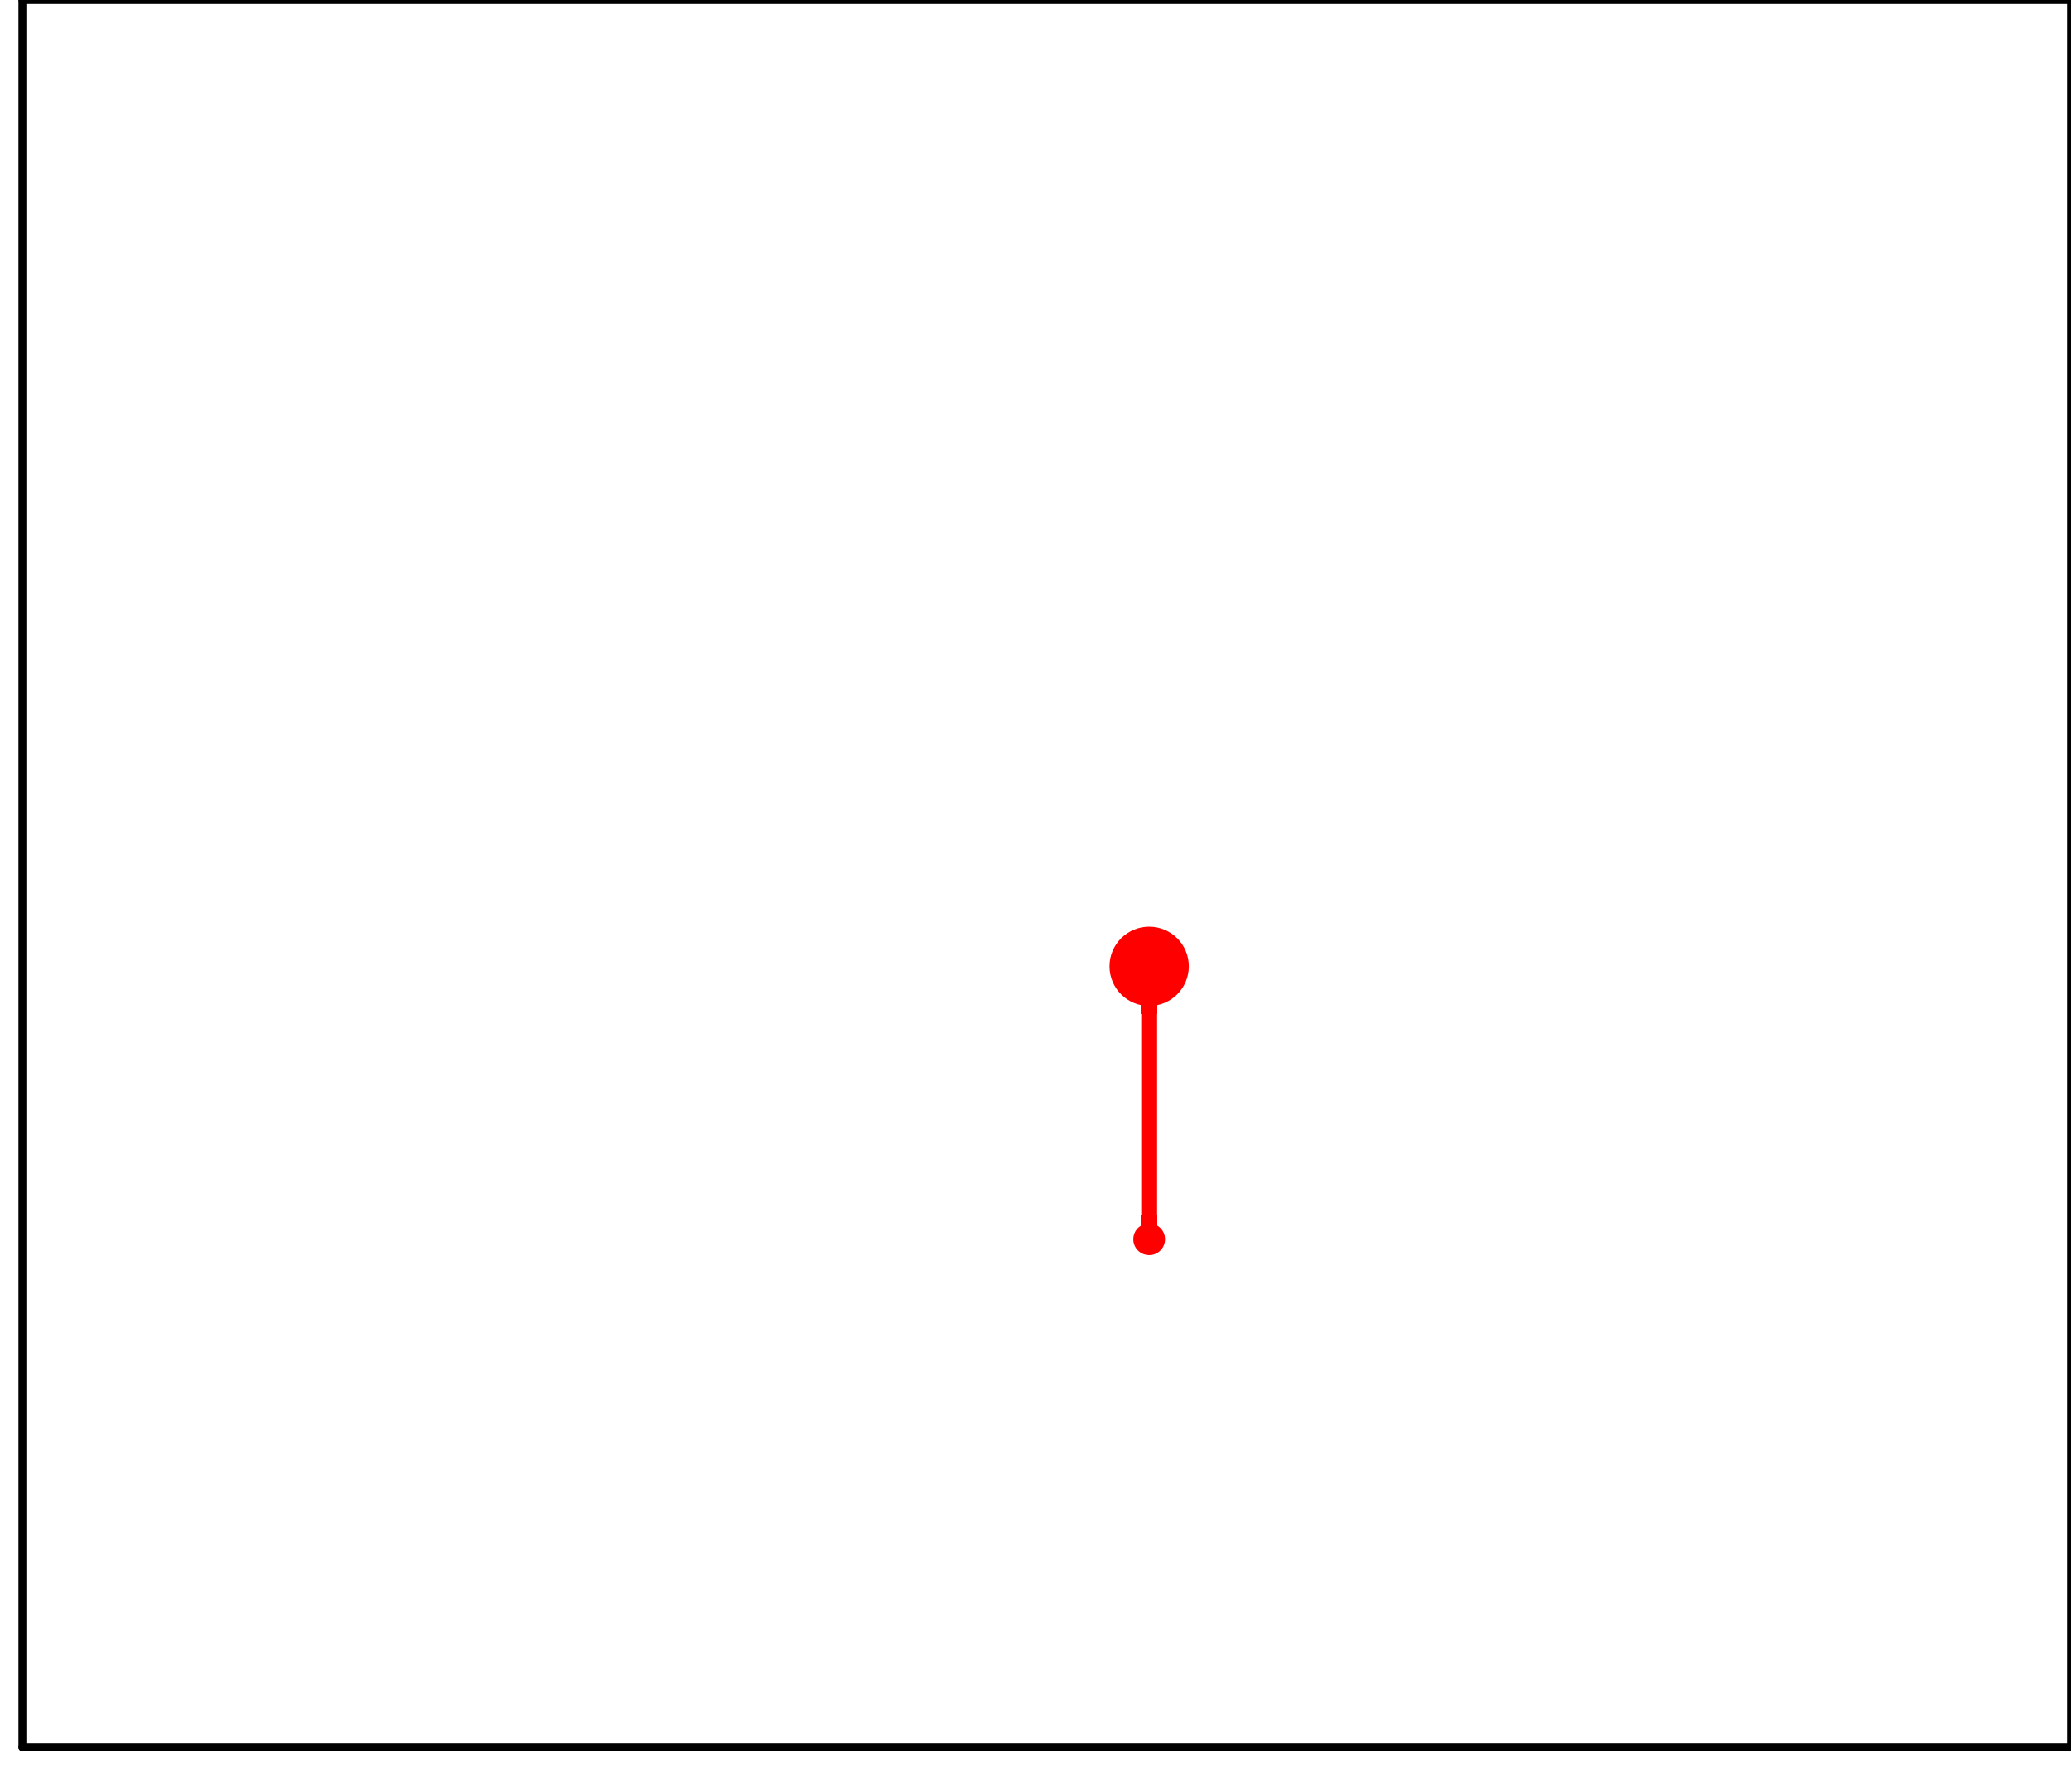
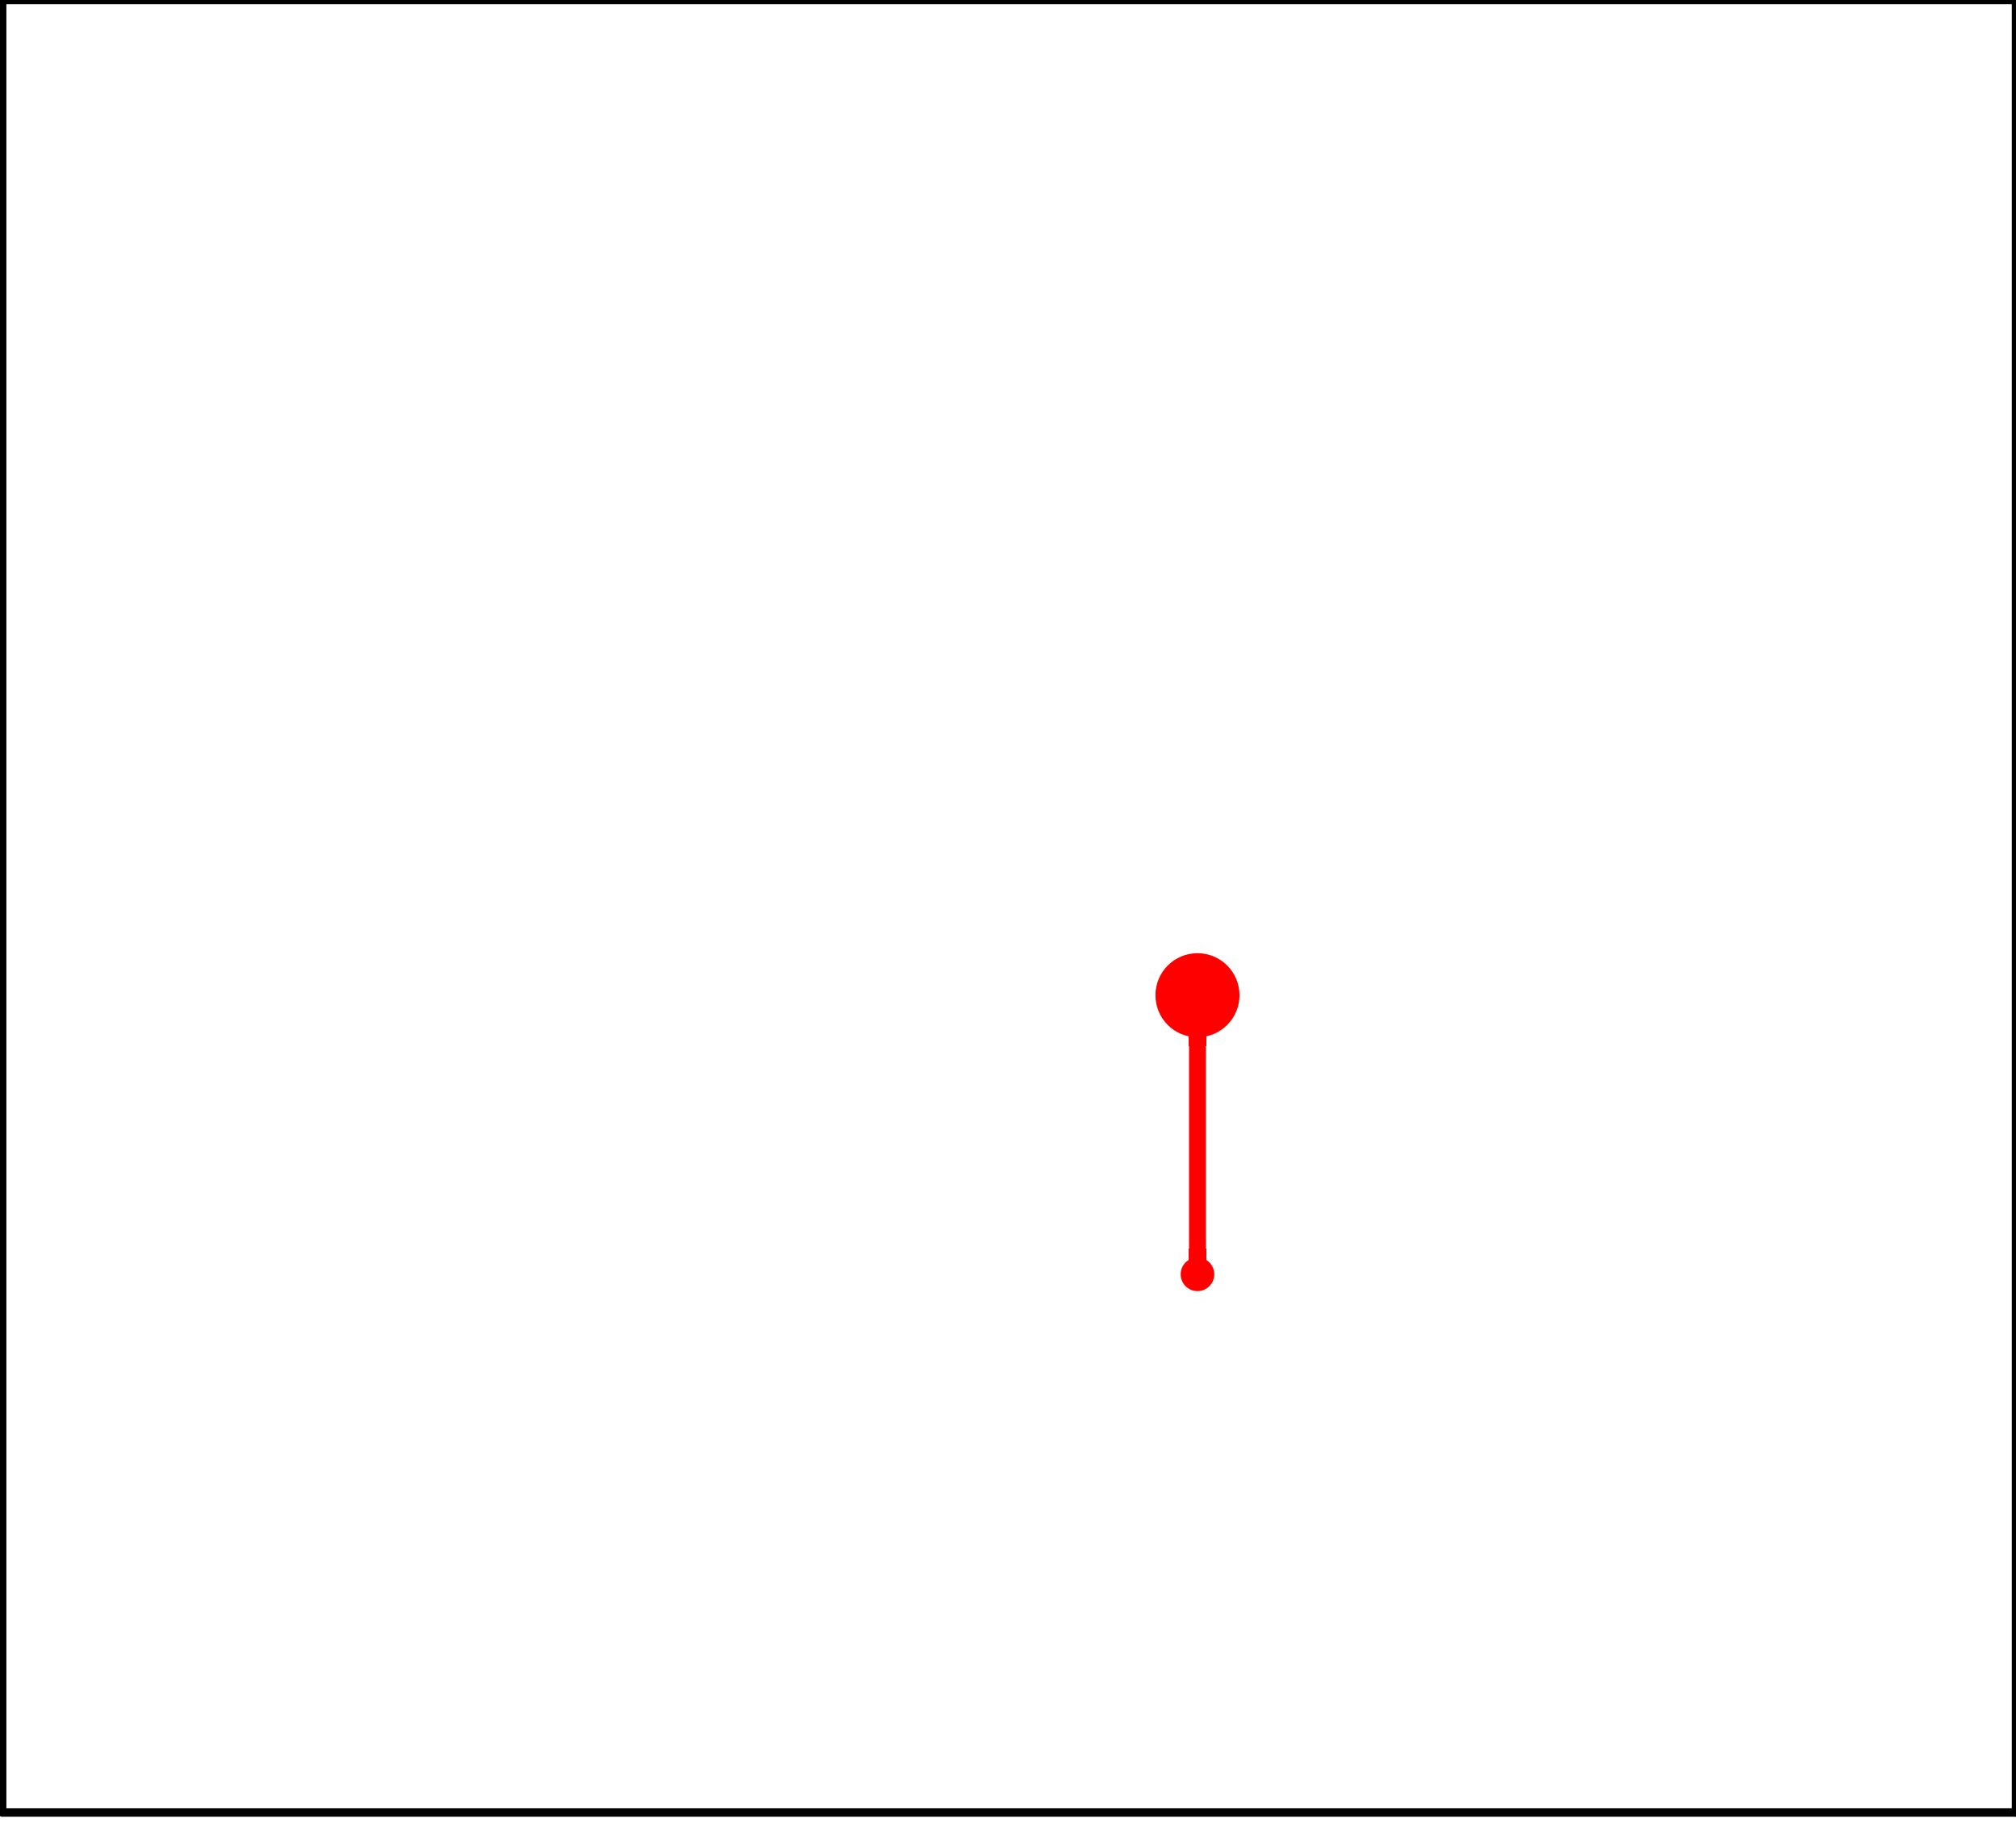
- <svg xmlns="http://www.w3.org/2000/svg" width="37" height="32" text-rendering="auto" shape-rendering="auto">
+ <svg xmlns="http://www.w3.org/2000/svg" width="34" height="31" text-rendering="auto" shape-rendering="auto">
  <defs />
-   <line x1="0" y1="0" x2="12909" y2="0" style="stroke-width: 50.0;stroke: rgb(0,0,0);stroke-opacity: 1.0;stroke-linecap: round;stroke-linejoin: round;" transform="matrix(-0.002835,0,0,0.002835,37,0)" />
-   <line x1="12910" y1="0" x2="12910" y2="11009" style="stroke-width: 50.0;stroke: rgb(0,0,0);stroke-opacity: 1.0;stroke-linecap: round;stroke-linejoin: round;" transform="matrix(-0.002835,0,0,0.002835,37,0)" />
-   <line x1="12910" y1="11010" x2="1" y2="11010" style="stroke-width: 50.0;stroke: rgb(0,0,0);stroke-opacity: 1.0;stroke-linecap: round;stroke-linejoin: round;" transform="matrix(-0.002835,0,0,0.002835,37,0)" />
-   <line x1="0" y1="11010" x2="0" y2="1" style="stroke-width: 50.0;stroke: rgb(0,0,0);stroke-opacity: 1.0;stroke-linecap: round;stroke-linejoin: round;" transform="matrix(-0.002835,0,0,0.002835,37,0)" />
-   <g style="fill: rgb(255,0,0); fill-opacity: 1.0; stroke: none" transform="matrix(-0.028346,0,0,0.028346,34.16535,2.834646)">
-     <path d="M 506 509 C 506 522.81 494.81 534 481 534 C 467.19 534 456 522.81 456 509 C 456 495.19 467.19 484 481 484 C 494.81 484 506 495.19 506 509 Z " />
+   <line x1="0" y1="0" x2="11979" y2="0" style="stroke-width: 50.0;stroke: rgb(0,0,0);stroke-opacity: 1.0;stroke-linecap: round;stroke-linejoin: round;" transform="matrix(-0.002835,0,0,0.002835,34,0)" />
+   <line x1="11980" y1="0" x2="11980" y2="10779" style="stroke-width: 50.0;stroke: rgb(0,0,0);stroke-opacity: 1.0;stroke-linecap: round;stroke-linejoin: round;" transform="matrix(-0.002835,0,0,0.002835,34,0)" />
+   <line x1="11980" y1="10780" x2="1" y2="10780" style="stroke-width: 50.0;stroke: rgb(0,0,0);stroke-opacity: 1.0;stroke-linecap: round;stroke-linejoin: round;" transform="matrix(-0.002835,0,0,0.002835,34,0)" />
+   <line x1="0" y1="10780" x2="0" y2="1" style="stroke-width: 50.0;stroke: rgb(0,0,0);stroke-opacity: 1.0;stroke-linecap: round;stroke-linejoin: round;" transform="matrix(-0.002835,0,0,0.002835,34,0)" />
+   <g style="fill: rgb(255,0,0); fill-opacity: 1.0; stroke: none" transform="matrix(-0.028346,0,0,0.028346,31.16535,2.834646)">
+     <path d="M 412 492 C 412 505.81 400.81 517 387 517 C 373.19 517 362 505.81 362 492 C 362 478.19 373.19 467 387 467 C 400.81 467 412 478.19 412 492 Z " />
  </g>
-   <g style="fill: rgb(255,0,0); fill-opacity: 1.0; stroke: none" transform="matrix(-0.028346,0,0,0.028346,34.16535,2.834646)">
-     <path d="M 491 681 C 491 686.52 486.52 691 481 691 C 475.48 691 471 686.52 471 681 C 471 675.48 475.48 671 481 671 C 486.52 671 491 675.48 491 681 Z " />
+   <g style="fill: rgb(255,0,0); fill-opacity: 1.0; stroke: none" transform="matrix(-0.028346,0,0,0.028346,31.16535,2.834646)">
+     <path d="M 397 658 C 397 663.52 392.52 668 387 668 C 381.48 668 377 663.52 377 658 C 377 652.48 381.48 648 387 648 C 392.52 648 397 652.48 397 658 Z " />
  </g>
-   <rect x="476" y="666" width="10" height="10" style="fill: rgb(255,0,0); fill-opacity: 1.0" transform="matrix(-0.028346,0,0,0.028346,34.16535,2.834646)" />
-   <rect x="476" y="666" width="10" height="10" style="fill: rgb(255,0,0); fill-opacity: 1.0" transform="matrix(-0.028346,0,0,0.028346,34.16535,2.834646)" />
-   <rect x="476" y="666" width="10" height="10" style="fill: rgb(255,0,0); fill-opacity: 1.0" transform="matrix(-0.028346,0,0,0.028346,34.16535,2.834646)" />
-   <rect x="476" y="666" width="10" height="10" style="fill: rgb(255,0,0); fill-opacity: 1.0" transform="matrix(-0.028346,0,0,0.028346,34.16535,2.834646)" />
-   <rect x="476" y="666" width="10" height="10" style="fill: rgb(255,0,0); fill-opacity: 1.0" transform="matrix(-0.028346,0,0,0.028346,34.16535,2.834646)" />
-   <rect x="476" y="666" width="10" height="10" style="fill: rgb(255,0,0); fill-opacity: 1.0" transform="matrix(-0.028346,0,0,0.028346,34.16535,2.834646)" />
-   <rect x="476" y="666" width="10" height="10" style="fill: rgb(255,0,0); fill-opacity: 1.0" transform="matrix(-0.028346,0,0,0.028346,34.16535,2.834646)" />
-   <rect x="476" y="666" width="10" height="10" style="fill: rgb(255,0,0); fill-opacity: 1.0" transform="matrix(-0.028346,0,0,0.028346,34.16535,2.834646)" />
-   <rect x="476" y="666" width="10" height="10" style="fill: rgb(255,0,0); fill-opacity: 1.0" transform="matrix(-0.028346,0,0,0.028346,34.16535,2.834646)" />
-   <rect x="476" y="666" width="10" height="10" style="fill: rgb(255,0,0); fill-opacity: 1.0" transform="matrix(-0.028346,0,0,0.028346,34.16535,2.834646)" />
-   <rect x="476" y="666" width="10" height="10" style="fill: rgb(255,0,0); fill-opacity: 1.0" transform="matrix(-0.028346,0,0,0.028346,34.16535,2.834646)" />
-   <rect x="476" y="666" width="10" height="10" style="fill: rgb(255,0,0); fill-opacity: 1.0" transform="matrix(-0.028346,0,0,0.028346,34.16535,2.834646)" />
-   <rect x="476" y="666" width="10" height="10" style="fill: rgb(255,0,0); fill-opacity: 1.0" transform="matrix(-0.028346,0,0,0.028346,34.16535,2.834646)" />
-   <rect x="476" y="666" width="10" height="10" style="fill: rgb(255,0,0); fill-opacity: 1.0" transform="matrix(-0.028346,0,0,0.028346,34.16535,2.834646)" />
-   <rect x="476" y="666" width="10" height="10" style="fill: rgb(255,0,0); fill-opacity: 1.0" transform="matrix(-0.028346,0,0,0.028346,34.16535,2.834646)" />
-   <rect x="476" y="666" width="10" height="10" style="fill: rgb(255,0,0); fill-opacity: 1.0" transform="matrix(-0.028346,0,0,0.028346,34.16535,2.834646)" />
-   <rect x="476" y="666" width="10" height="10" style="fill: rgb(255,0,0); fill-opacity: 1.0" transform="matrix(-0.028346,0,0,0.028346,34.16535,2.834646)" />
-   <rect x="476" y="666" width="10" height="10" style="fill: rgb(255,0,0); fill-opacity: 1.0" transform="matrix(-0.028346,0,0,0.028346,34.16535,2.834646)" />
-   <rect x="476" y="666" width="10" height="10" style="fill: rgb(255,0,0); fill-opacity: 1.0" transform="matrix(-0.028346,0,0,0.028346,34.16535,2.834646)" />
-   <rect x="476" y="666" width="10" height="10" style="fill: rgb(255,0,0); fill-opacity: 1.0" transform="matrix(-0.028346,0,0,0.028346,34.16535,2.834646)" />
-   <rect x="476" y="666" width="10" height="10" style="fill: rgb(255,0,0); fill-opacity: 1.0" transform="matrix(-0.028346,0,0,0.028346,34.16535,2.834646)" />
-   <rect x="476" y="666" width="10" height="10" style="fill: rgb(255,0,0); fill-opacity: 1.0" transform="matrix(-0.028346,0,0,0.028346,34.16535,2.834646)" />
-   <rect x="476" y="666" width="10" height="10" style="fill: rgb(255,0,0); fill-opacity: 1.0" transform="matrix(-0.028346,0,0,0.028346,34.16535,2.834646)" />
-   <rect x="476" y="666" width="10" height="10" style="fill: rgb(255,0,0); fill-opacity: 1.0" transform="matrix(-0.028346,0,0,0.028346,34.16535,2.834646)" />
-   <rect x="476" y="666" width="10" height="10" style="fill: rgb(255,0,0); fill-opacity: 1.0" transform="matrix(-0.028346,0,0,0.028346,34.16535,2.834646)" />
-   <rect x="476" y="666" width="10" height="10" style="fill: rgb(255,0,0); fill-opacity: 1.0" transform="matrix(-0.028346,0,0,0.028346,34.16535,2.834646)" />
-   <rect x="476" y="666" width="10" height="10" style="fill: rgb(255,0,0); fill-opacity: 1.0" transform="matrix(-0.028346,0,0,0.028346,34.16535,2.834646)" />
-   <rect x="476" y="666" width="10" height="10" style="fill: rgb(255,0,0); fill-opacity: 1.0" transform="matrix(-0.028346,0,0,0.028346,34.16535,2.834646)" />
-   <rect x="476" y="666" width="10" height="10" style="fill: rgb(255,0,0); fill-opacity: 1.0" transform="matrix(-0.028346,0,0,0.028346,34.16535,2.834646)" />
-   <rect x="476" y="666" width="10" height="10" style="fill: rgb(255,0,0); fill-opacity: 1.0" transform="matrix(-0.028346,0,0,0.028346,34.16535,2.834646)" />
-   <rect x="476" y="666" width="10" height="10" style="fill: rgb(255,0,0); fill-opacity: 1.0" transform="matrix(-0.028346,0,0,0.028346,34.16535,2.834646)" />
-   <rect x="476" y="666" width="10" height="10" style="fill: rgb(255,0,0); fill-opacity: 1.0" transform="matrix(-0.028346,0,0,0.028346,34.16535,2.834646)" />
-   <rect x="476" y="666" width="10" height="10" style="fill: rgb(255,0,0); fill-opacity: 1.0" transform="matrix(-0.028346,0,0,0.028346,34.16535,2.834646)" />
-   <rect x="476" y="666" width="10" height="10" style="fill: rgb(255,0,0); fill-opacity: 1.0" transform="matrix(-0.028346,0,0,0.028346,34.16535,2.834646)" />
-   <rect x="476" y="666" width="10" height="10" style="fill: rgb(255,0,0); fill-opacity: 1.0" transform="matrix(-0.028346,0,0,0.028346,34.16535,2.834646)" />
-   <rect x="476" y="666" width="10" height="10" style="fill: rgb(255,0,0); fill-opacity: 1.0" transform="matrix(-0.028346,0,0,0.028346,34.16535,2.834646)" />
-   <rect x="476" y="666" width="10" height="10" style="fill: rgb(255,0,0); fill-opacity: 1.0" transform="matrix(-0.028346,0,0,0.028346,34.16535,2.834646)" />
-   <rect x="476" y="666" width="10" height="10" style="fill: rgb(255,0,0); fill-opacity: 1.0" transform="matrix(-0.028346,0,0,0.028346,34.16535,2.834646)" />
-   <rect x="476" y="666" width="10" height="10" style="fill: rgb(255,0,0); fill-opacity: 1.0" transform="matrix(-0.028346,0,0,0.028346,34.16535,2.834646)" />
-   <rect x="476" y="666" width="10" height="10" style="fill: rgb(255,0,0); fill-opacity: 1.0" transform="matrix(-0.028346,0,0,0.028346,34.16535,2.834646)" />
-   <rect x="476" y="666" width="10" height="10" style="fill: rgb(255,0,0); fill-opacity: 1.0" transform="matrix(-0.028346,0,0,0.028346,34.16535,2.834646)" />
-   <rect x="476" y="666" width="10" height="10" style="fill: rgb(255,0,0); fill-opacity: 1.0" transform="matrix(-0.028346,0,0,0.028346,34.16535,2.834646)" />
-   <rect x="476" y="666" width="10" height="10" style="fill: rgb(255,0,0); fill-opacity: 1.0" transform="matrix(-0.028346,0,0,0.028346,34.16535,2.834646)" />
-   <rect x="476" y="666" width="10" height="10" style="fill: rgb(255,0,0); fill-opacity: 1.0" transform="matrix(-0.028346,0,0,0.028346,34.16535,2.834646)" />
-   <rect x="476" y="666" width="10" height="10" style="fill: rgb(255,0,0); fill-opacity: 1.0" transform="matrix(-0.028346,0,0,0.028346,34.16535,2.834646)" />
-   <rect x="476" y="666" width="10" height="10" style="fill: rgb(255,0,0); fill-opacity: 1.0" transform="matrix(-0.028346,0,0,0.028346,34.16535,2.834646)" />
-   <rect x="476" y="666" width="10" height="10" style="fill: rgb(255,0,0); fill-opacity: 1.0" transform="matrix(-0.028346,0,0,0.028346,34.16535,2.834646)" />
-   <rect x="476" y="666" width="10" height="10" style="fill: rgb(255,0,0); fill-opacity: 1.0" transform="matrix(-0.028346,0,0,0.028346,34.16535,2.834646)" />
-   <rect x="476" y="666" width="10" height="10" style="fill: rgb(255,0,0); fill-opacity: 1.0" transform="matrix(-0.028346,0,0,0.028346,34.16535,2.834646)" />
-   <rect x="476" y="666" width="10" height="10" style="fill: rgb(255,0,0); fill-opacity: 1.0" transform="matrix(-0.028346,0,0,0.028346,34.16535,2.834646)" />
-   <rect x="476" y="666" width="10" height="10" style="fill: rgb(255,0,0); fill-opacity: 1.0" transform="matrix(-0.028346,0,0,0.028346,34.16535,2.834646)" />
-   <rect x="476" y="666" width="10" height="10" style="fill: rgb(255,0,0); fill-opacity: 1.0" transform="matrix(-0.028346,0,0,0.028346,34.16535,2.834646)" />
-   <rect x="476" y="666" width="10" height="10" style="fill: rgb(255,0,0); fill-opacity: 1.0" transform="matrix(-0.028346,0,0,0.028346,34.16535,2.834646)" />
-   <rect x="476" y="666" width="10" height="10" style="fill: rgb(255,0,0); fill-opacity: 1.0" transform="matrix(-0.028346,0,0,0.028346,34.16535,2.834646)" />
-   <rect x="476" y="666" width="10" height="10" style="fill: rgb(255,0,0); fill-opacity: 1.0" transform="matrix(-0.028346,0,0,0.028346,34.16535,2.834646)" />
-   <rect x="476" y="666" width="10" height="10" style="fill: rgb(255,0,0); fill-opacity: 1.0" transform="matrix(-0.028346,0,0,0.028346,34.16535,2.834646)" />
-   <rect x="476" y="666" width="10" height="10" style="fill: rgb(255,0,0); fill-opacity: 1.0" transform="matrix(-0.028346,0,0,0.028346,34.16535,2.834646)" />
-   <rect x="476" y="666" width="10" height="10" style="fill: rgb(255,0,0); fill-opacity: 1.0" transform="matrix(-0.028346,0,0,0.028346,34.16535,2.834646)" />
-   <rect x="476" y="666" width="10" height="10" style="fill: rgb(255,0,0); fill-opacity: 1.0" transform="matrix(-0.028346,0,0,0.028346,34.16535,2.834646)" />
-   <rect x="476" y="666" width="10" height="10" style="fill: rgb(255,0,0); fill-opacity: 1.0" transform="matrix(-0.028346,0,0,0.028346,34.16535,2.834646)" />
-   <rect x="476" y="666" width="10" height="10" style="fill: rgb(255,0,0); fill-opacity: 1.0" transform="matrix(-0.028346,0,0,0.028346,34.16535,2.834646)" />
-   <rect x="476" y="666" width="10" height="10" style="fill: rgb(255,0,0); fill-opacity: 1.0" transform="matrix(-0.028346,0,0,0.028346,34.16535,2.834646)" />
-   <rect x="476" y="666" width="10" height="10" style="fill: rgb(255,0,0); fill-opacity: 1.0" transform="matrix(-0.028346,0,0,0.028346,34.16535,2.834646)" />
-   <rect x="476" y="666" width="10" height="10" style="fill: rgb(255,0,0); fill-opacity: 1.0" transform="matrix(-0.028346,0,0,0.028346,34.16535,2.834646)" />
-   <rect x="476" y="529" width="10" height="147" style="fill: rgb(255,0,0); fill-opacity: 1.0" transform="matrix(-0.028346,0,0,0.028346,34.16535,2.834646)" />
-   <rect x="476" y="529" width="10" height="10" style="fill: rgb(255,0,0); fill-opacity: 1.0" transform="matrix(-0.028346,0,0,0.028346,34.16535,2.834646)" />
-   <rect x="476" y="529" width="10" height="10" style="fill: rgb(255,0,0); fill-opacity: 1.0" transform="matrix(-0.028346,0,0,0.028346,34.16535,2.834646)" />
-   <rect x="476" y="529" width="10" height="10" style="fill: rgb(255,0,0); fill-opacity: 1.0" transform="matrix(-0.028346,0,0,0.028346,34.16535,2.834646)" />
-   <rect x="476" y="529" width="10" height="10" style="fill: rgb(255,0,0); fill-opacity: 1.0" transform="matrix(-0.028346,0,0,0.028346,34.16535,2.834646)" />
-   <rect x="476" y="529" width="10" height="10" style="fill: rgb(255,0,0); fill-opacity: 1.0" transform="matrix(-0.028346,0,0,0.028346,34.16535,2.834646)" />
-   <rect x="476" y="529" width="10" height="10" style="fill: rgb(255,0,0); fill-opacity: 1.0" transform="matrix(-0.028346,0,0,0.028346,34.16535,2.834646)" />
-   <rect x="476" y="529" width="10" height="10" style="fill: rgb(255,0,0); fill-opacity: 1.0" transform="matrix(-0.028346,0,0,0.028346,34.16535,2.834646)" />
-   <rect x="476" y="529" width="10" height="10" style="fill: rgb(255,0,0); fill-opacity: 1.0" transform="matrix(-0.028346,0,0,0.028346,34.16535,2.834646)" />
-   <rect x="476" y="529" width="10" height="10" style="fill: rgb(255,0,0); fill-opacity: 1.0" transform="matrix(-0.028346,0,0,0.028346,34.16535,2.834646)" />
-   <rect x="476" y="529" width="10" height="10" style="fill: rgb(255,0,0); fill-opacity: 1.0" transform="matrix(-0.028346,0,0,0.028346,34.16535,2.834646)" />
-   <rect x="476" y="529" width="10" height="10" style="fill: rgb(255,0,0); fill-opacity: 1.0" transform="matrix(-0.028346,0,0,0.028346,34.16535,2.834646)" />
-   <rect x="476" y="529" width="10" height="10" style="fill: rgb(255,0,0); fill-opacity: 1.0" transform="matrix(-0.028346,0,0,0.028346,34.16535,2.834646)" />
-   <rect x="476" y="529" width="10" height="10" style="fill: rgb(255,0,0); fill-opacity: 1.0" transform="matrix(-0.028346,0,0,0.028346,34.16535,2.834646)" />
-   <rect x="476" y="529" width="10" height="10" style="fill: rgb(255,0,0); fill-opacity: 1.0" transform="matrix(-0.028346,0,0,0.028346,34.16535,2.834646)" />
-   <rect x="476" y="529" width="10" height="10" style="fill: rgb(255,0,0); fill-opacity: 1.0" transform="matrix(-0.028346,0,0,0.028346,34.16535,2.834646)" />
-   <rect x="476" y="529" width="10" height="10" style="fill: rgb(255,0,0); fill-opacity: 1.0" transform="matrix(-0.028346,0,0,0.028346,34.16535,2.834646)" />
-   <rect x="476" y="529" width="10" height="10" style="fill: rgb(255,0,0); fill-opacity: 1.0" transform="matrix(-0.028346,0,0,0.028346,34.16535,2.834646)" />
-   <rect x="476" y="529" width="10" height="10" style="fill: rgb(255,0,0); fill-opacity: 1.0" transform="matrix(-0.028346,0,0,0.028346,34.16535,2.834646)" />
-   <rect x="476" y="529" width="10" height="10" style="fill: rgb(255,0,0); fill-opacity: 1.0" transform="matrix(-0.028346,0,0,0.028346,34.16535,2.834646)" />
-   <rect x="476" y="529" width="10" height="10" style="fill: rgb(255,0,0); fill-opacity: 1.0" transform="matrix(-0.028346,0,0,0.028346,34.16535,2.834646)" />
-   <rect x="476" y="529" width="10" height="10" style="fill: rgb(255,0,0); fill-opacity: 1.0" transform="matrix(-0.028346,0,0,0.028346,34.16535,2.834646)" />
-   <rect x="476" y="529" width="10" height="10" style="fill: rgb(255,0,0); fill-opacity: 1.0" transform="matrix(-0.028346,0,0,0.028346,34.16535,2.834646)" />
-   <rect x="476" y="529" width="10" height="10" style="fill: rgb(255,0,0); fill-opacity: 1.0" transform="matrix(-0.028346,0,0,0.028346,34.16535,2.834646)" />
-   <rect x="476" y="529" width="10" height="10" style="fill: rgb(255,0,0); fill-opacity: 1.0" transform="matrix(-0.028346,0,0,0.028346,34.16535,2.834646)" />
-   <rect x="476" y="529" width="10" height="10" style="fill: rgb(255,0,0); fill-opacity: 1.0" transform="matrix(-0.028346,0,0,0.028346,34.16535,2.834646)" />
-   <rect x="476" y="529" width="10" height="10" style="fill: rgb(255,0,0); fill-opacity: 1.0" transform="matrix(-0.028346,0,0,0.028346,34.16535,2.834646)" />
-   <rect x="476" y="529" width="10" height="10" style="fill: rgb(255,0,0); fill-opacity: 1.0" transform="matrix(-0.028346,0,0,0.028346,34.16535,2.834646)" />
-   <rect x="476" y="529" width="10" height="10" style="fill: rgb(255,0,0); fill-opacity: 1.0" transform="matrix(-0.028346,0,0,0.028346,34.16535,2.834646)" />
-   <rect x="476" y="529" width="10" height="10" style="fill: rgb(255,0,0); fill-opacity: 1.0" transform="matrix(-0.028346,0,0,0.028346,34.16535,2.834646)" />
-   <rect x="476" y="529" width="10" height="10" style="fill: rgb(255,0,0); fill-opacity: 1.0" transform="matrix(-0.028346,0,0,0.028346,34.16535,2.834646)" />
-   <rect x="476" y="529" width="10" height="10" style="fill: rgb(255,0,0); fill-opacity: 1.0" transform="matrix(-0.028346,0,0,0.028346,34.16535,2.834646)" />
-   <rect x="476" y="529" width="10" height="10" style="fill: rgb(255,0,0); fill-opacity: 1.0" transform="matrix(-0.028346,0,0,0.028346,34.16535,2.834646)" />
-   <rect x="476" y="529" width="10" height="10" style="fill: rgb(255,0,0); fill-opacity: 1.0" transform="matrix(-0.028346,0,0,0.028346,34.16535,2.834646)" />
-   <rect x="476" y="529" width="10" height="10" style="fill: rgb(255,0,0); fill-opacity: 1.0" transform="matrix(-0.028346,0,0,0.028346,34.16535,2.834646)" />
-   <rect x="476" y="529" width="10" height="10" style="fill: rgb(255,0,0); fill-opacity: 1.0" transform="matrix(-0.028346,0,0,0.028346,34.16535,2.834646)" />
-   <rect x="476" y="529" width="10" height="10" style="fill: rgb(255,0,0); fill-opacity: 1.0" transform="matrix(-0.028346,0,0,0.028346,34.16535,2.834646)" />
-   <rect x="476" y="529" width="10" height="10" style="fill: rgb(255,0,0); fill-opacity: 1.0" transform="matrix(-0.028346,0,0,0.028346,34.16535,2.834646)" />
-   <rect x="476" y="529" width="10" height="10" style="fill: rgb(255,0,0); fill-opacity: 1.0" transform="matrix(-0.028346,0,0,0.028346,34.16535,2.834646)" />
-   <rect x="476" y="529" width="10" height="10" style="fill: rgb(255,0,0); fill-opacity: 1.0" transform="matrix(-0.028346,0,0,0.028346,34.16535,2.834646)" />
-   <rect x="476" y="529" width="10" height="10" style="fill: rgb(255,0,0); fill-opacity: 1.0" transform="matrix(-0.028346,0,0,0.028346,34.16535,2.834646)" />
-   <rect x="476" y="529" width="10" height="10" style="fill: rgb(255,0,0); fill-opacity: 1.0" transform="matrix(-0.028346,0,0,0.028346,34.16535,2.834646)" />
-   <rect x="476" y="529" width="10" height="10" style="fill: rgb(255,0,0); fill-opacity: 1.0" transform="matrix(-0.028346,0,0,0.028346,34.16535,2.834646)" />
-   <rect x="476" y="529" width="10" height="10" style="fill: rgb(255,0,0); fill-opacity: 1.0" transform="matrix(-0.028346,0,0,0.028346,34.16535,2.834646)" />
-   <rect x="476" y="529" width="10" height="10" style="fill: rgb(255,0,0); fill-opacity: 1.0" transform="matrix(-0.028346,0,0,0.028346,34.16535,2.834646)" />
-   <rect x="476" y="529" width="10" height="10" style="fill: rgb(255,0,0); fill-opacity: 1.0" transform="matrix(-0.028346,0,0,0.028346,34.16535,2.834646)" />
-   <rect x="476" y="529" width="10" height="10" style="fill: rgb(255,0,0); fill-opacity: 1.0" transform="matrix(-0.028346,0,0,0.028346,34.16535,2.834646)" />
-   <rect x="476" y="529" width="10" height="10" style="fill: rgb(255,0,0); fill-opacity: 1.0" transform="matrix(-0.028346,0,0,0.028346,34.16535,2.834646)" />
-   <rect x="476" y="529" width="10" height="10" style="fill: rgb(255,0,0); fill-opacity: 1.0" transform="matrix(-0.028346,0,0,0.028346,34.16535,2.834646)" />
-   <rect x="476" y="529" width="10" height="10" style="fill: rgb(255,0,0); fill-opacity: 1.0" transform="matrix(-0.028346,0,0,0.028346,34.16535,2.834646)" />
-   <rect x="476" y="529" width="10" height="10" style="fill: rgb(255,0,0); fill-opacity: 1.0" transform="matrix(-0.028346,0,0,0.028346,34.16535,2.834646)" />
-   <rect x="476" y="529" width="10" height="10" style="fill: rgb(255,0,0); fill-opacity: 1.0" transform="matrix(-0.028346,0,0,0.028346,34.16535,2.834646)" />
-   <rect x="476" y="529" width="10" height="10" style="fill: rgb(255,0,0); fill-opacity: 1.0" transform="matrix(-0.028346,0,0,0.028346,34.16535,2.834646)" />
-   <rect x="476" y="529" width="10" height="10" style="fill: rgb(255,0,0); fill-opacity: 1.0" transform="matrix(-0.028346,0,0,0.028346,34.16535,2.834646)" />
-   <rect x="476" y="529" width="10" height="10" style="fill: rgb(255,0,0); fill-opacity: 1.0" transform="matrix(-0.028346,0,0,0.028346,34.16535,2.834646)" />
-   <rect x="476" y="529" width="10" height="10" style="fill: rgb(255,0,0); fill-opacity: 1.0" transform="matrix(-0.028346,0,0,0.028346,34.16535,2.834646)" />
-   <rect x="476" y="529" width="10" height="10" style="fill: rgb(255,0,0); fill-opacity: 1.0" transform="matrix(-0.028346,0,0,0.028346,34.16535,2.834646)" />
-   <rect x="476" y="529" width="10" height="10" style="fill: rgb(255,0,0); fill-opacity: 1.0" transform="matrix(-0.028346,0,0,0.028346,34.16535,2.834646)" />
-   <rect x="476" y="529" width="10" height="10" style="fill: rgb(255,0,0); fill-opacity: 1.0" transform="matrix(-0.028346,0,0,0.028346,34.16535,2.834646)" />
-   <rect x="476" y="529" width="10" height="10" style="fill: rgb(255,0,0); fill-opacity: 1.0" transform="matrix(-0.028346,0,0,0.028346,34.16535,2.834646)" />
-   <rect x="476" y="529" width="10" height="10" style="fill: rgb(255,0,0); fill-opacity: 1.0" transform="matrix(-0.028346,0,0,0.028346,34.16535,2.834646)" />
-   <rect x="476" y="529" width="10" height="10" style="fill: rgb(255,0,0); fill-opacity: 1.0" transform="matrix(-0.028346,0,0,0.028346,34.16535,2.834646)" />
-   <rect x="476" y="529" width="10" height="10" style="fill: rgb(255,0,0); fill-opacity: 1.0" transform="matrix(-0.028346,0,0,0.028346,34.16535,2.834646)" />
-   <rect x="476" y="529" width="10" height="10" style="fill: rgb(255,0,0); fill-opacity: 1.0" transform="matrix(-0.028346,0,0,0.028346,34.16535,2.834646)" />
-   <rect x="476" y="529" width="10" height="10" style="fill: rgb(255,0,0); fill-opacity: 1.0" transform="matrix(-0.028346,0,0,0.028346,34.16535,2.834646)" />
+   <rect x="382" y="643" width="10" height="10" style="fill: rgb(255,0,0); fill-opacity: 1.0" transform="matrix(-0.028346,0,0,0.028346,31.16535,2.834646)" />
+   <rect x="382" y="643" width="10" height="10" style="fill: rgb(255,0,0); fill-opacity: 1.0" transform="matrix(-0.028346,0,0,0.028346,31.16535,2.834646)" />
+   <rect x="382" y="643" width="10" height="10" style="fill: rgb(255,0,0); fill-opacity: 1.0" transform="matrix(-0.028346,0,0,0.028346,31.16535,2.834646)" />
+   <rect x="382" y="643" width="10" height="10" style="fill: rgb(255,0,0); fill-opacity: 1.0" transform="matrix(-0.028346,0,0,0.028346,31.16535,2.834646)" />
+   <rect x="382" y="643" width="10" height="10" style="fill: rgb(255,0,0); fill-opacity: 1.0" transform="matrix(-0.028346,0,0,0.028346,31.16535,2.834646)" />
+   <rect x="382" y="643" width="10" height="10" style="fill: rgb(255,0,0); fill-opacity: 1.0" transform="matrix(-0.028346,0,0,0.028346,31.16535,2.834646)" />
+   <rect x="382" y="643" width="10" height="10" style="fill: rgb(255,0,0); fill-opacity: 1.0" transform="matrix(-0.028346,0,0,0.028346,31.16535,2.834646)" />
+   <rect x="382" y="643" width="10" height="10" style="fill: rgb(255,0,0); fill-opacity: 1.0" transform="matrix(-0.028346,0,0,0.028346,31.16535,2.834646)" />
+   <rect x="382" y="643" width="10" height="10" style="fill: rgb(255,0,0); fill-opacity: 1.0" transform="matrix(-0.028346,0,0,0.028346,31.16535,2.834646)" />
+   <rect x="382" y="643" width="10" height="10" style="fill: rgb(255,0,0); fill-opacity: 1.0" transform="matrix(-0.028346,0,0,0.028346,31.16535,2.834646)" />
+   <rect x="382" y="643" width="10" height="10" style="fill: rgb(255,0,0); fill-opacity: 1.0" transform="matrix(-0.028346,0,0,0.028346,31.16535,2.834646)" />
+   <rect x="382" y="643" width="10" height="10" style="fill: rgb(255,0,0); fill-opacity: 1.0" transform="matrix(-0.028346,0,0,0.028346,31.16535,2.834646)" />
+   <rect x="382" y="643" width="10" height="10" style="fill: rgb(255,0,0); fill-opacity: 1.0" transform="matrix(-0.028346,0,0,0.028346,31.16535,2.834646)" />
+   <rect x="382" y="643" width="10" height="10" style="fill: rgb(255,0,0); fill-opacity: 1.0" transform="matrix(-0.028346,0,0,0.028346,31.16535,2.834646)" />
+   <rect x="382" y="643" width="10" height="10" style="fill: rgb(255,0,0); fill-opacity: 1.0" transform="matrix(-0.028346,0,0,0.028346,31.16535,2.834646)" />
+   <rect x="382" y="643" width="10" height="10" style="fill: rgb(255,0,0); fill-opacity: 1.0" transform="matrix(-0.028346,0,0,0.028346,31.16535,2.834646)" />
+   <rect x="382" y="643" width="10" height="10" style="fill: rgb(255,0,0); fill-opacity: 1.0" transform="matrix(-0.028346,0,0,0.028346,31.16535,2.834646)" />
+   <rect x="382" y="643" width="10" height="10" style="fill: rgb(255,0,0); fill-opacity: 1.0" transform="matrix(-0.028346,0,0,0.028346,31.16535,2.834646)" />
+   <rect x="382" y="643" width="10" height="10" style="fill: rgb(255,0,0); fill-opacity: 1.0" transform="matrix(-0.028346,0,0,0.028346,31.16535,2.834646)" />
+   <rect x="382" y="643" width="10" height="10" style="fill: rgb(255,0,0); fill-opacity: 1.0" transform="matrix(-0.028346,0,0,0.028346,31.16535,2.834646)" />
+   <rect x="382" y="643" width="10" height="10" style="fill: rgb(255,0,0); fill-opacity: 1.0" transform="matrix(-0.028346,0,0,0.028346,31.16535,2.834646)" />
+   <rect x="382" y="643" width="10" height="10" style="fill: rgb(255,0,0); fill-opacity: 1.0" transform="matrix(-0.028346,0,0,0.028346,31.16535,2.834646)" />
+   <rect x="382" y="643" width="10" height="10" style="fill: rgb(255,0,0); fill-opacity: 1.0" transform="matrix(-0.028346,0,0,0.028346,31.16535,2.834646)" />
+   <rect x="382" y="643" width="10" height="10" style="fill: rgb(255,0,0); fill-opacity: 1.0" transform="matrix(-0.028346,0,0,0.028346,31.16535,2.834646)" />
+   <rect x="382" y="643" width="10" height="10" style="fill: rgb(255,0,0); fill-opacity: 1.0" transform="matrix(-0.028346,0,0,0.028346,31.16535,2.834646)" />
+   <rect x="382" y="643" width="10" height="10" style="fill: rgb(255,0,0); fill-opacity: 1.0" transform="matrix(-0.028346,0,0,0.028346,31.16535,2.834646)" />
+   <rect x="382" y="643" width="10" height="10" style="fill: rgb(255,0,0); fill-opacity: 1.0" transform="matrix(-0.028346,0,0,0.028346,31.16535,2.834646)" />
+   <rect x="382" y="643" width="10" height="10" style="fill: rgb(255,0,0); fill-opacity: 1.0" transform="matrix(-0.028346,0,0,0.028346,31.16535,2.834646)" />
+   <rect x="382" y="643" width="10" height="10" style="fill: rgb(255,0,0); fill-opacity: 1.0" transform="matrix(-0.028346,0,0,0.028346,31.16535,2.834646)" />
+   <rect x="382" y="643" width="10" height="10" style="fill: rgb(255,0,0); fill-opacity: 1.0" transform="matrix(-0.028346,0,0,0.028346,31.16535,2.834646)" />
+   <rect x="382" y="643" width="10" height="10" style="fill: rgb(255,0,0); fill-opacity: 1.0" transform="matrix(-0.028346,0,0,0.028346,31.16535,2.834646)" />
+   <rect x="382" y="643" width="10" height="10" style="fill: rgb(255,0,0); fill-opacity: 1.0" transform="matrix(-0.028346,0,0,0.028346,31.16535,2.834646)" />
+   <rect x="382" y="643" width="10" height="10" style="fill: rgb(255,0,0); fill-opacity: 1.0" transform="matrix(-0.028346,0,0,0.028346,31.16535,2.834646)" />
+   <rect x="382" y="643" width="10" height="10" style="fill: rgb(255,0,0); fill-opacity: 1.0" transform="matrix(-0.028346,0,0,0.028346,31.16535,2.834646)" />
+   <rect x="382" y="643" width="10" height="10" style="fill: rgb(255,0,0); fill-opacity: 1.0" transform="matrix(-0.028346,0,0,0.028346,31.16535,2.834646)" />
+   <rect x="382" y="643" width="10" height="10" style="fill: rgb(255,0,0); fill-opacity: 1.0" transform="matrix(-0.028346,0,0,0.028346,31.16535,2.834646)" />
+   <rect x="382" y="643" width="10" height="10" style="fill: rgb(255,0,0); fill-opacity: 1.0" transform="matrix(-0.028346,0,0,0.028346,31.16535,2.834646)" />
+   <rect x="382" y="643" width="10" height="10" style="fill: rgb(255,0,0); fill-opacity: 1.0" transform="matrix(-0.028346,0,0,0.028346,31.16535,2.834646)" />
+   <rect x="382" y="643" width="10" height="10" style="fill: rgb(255,0,0); fill-opacity: 1.0" transform="matrix(-0.028346,0,0,0.028346,31.16535,2.834646)" />
+   <rect x="382" y="643" width="10" height="10" style="fill: rgb(255,0,0); fill-opacity: 1.0" transform="matrix(-0.028346,0,0,0.028346,31.16535,2.834646)" />
+   <rect x="382" y="643" width="10" height="10" style="fill: rgb(255,0,0); fill-opacity: 1.0" transform="matrix(-0.028346,0,0,0.028346,31.16535,2.834646)" />
+   <rect x="382" y="643" width="10" height="10" style="fill: rgb(255,0,0); fill-opacity: 1.0" transform="matrix(-0.028346,0,0,0.028346,31.16535,2.834646)" />
+   <rect x="382" y="643" width="10" height="10" style="fill: rgb(255,0,0); fill-opacity: 1.0" transform="matrix(-0.028346,0,0,0.028346,31.16535,2.834646)" />
+   <rect x="382" y="643" width="10" height="10" style="fill: rgb(255,0,0); fill-opacity: 1.0" transform="matrix(-0.028346,0,0,0.028346,31.16535,2.834646)" />
+   <rect x="382" y="643" width="10" height="10" style="fill: rgb(255,0,0); fill-opacity: 1.0" transform="matrix(-0.028346,0,0,0.028346,31.16535,2.834646)" />
+   <rect x="382" y="643" width="10" height="10" style="fill: rgb(255,0,0); fill-opacity: 1.0" transform="matrix(-0.028346,0,0,0.028346,31.16535,2.834646)" />
+   <rect x="382" y="643" width="10" height="10" style="fill: rgb(255,0,0); fill-opacity: 1.0" transform="matrix(-0.028346,0,0,0.028346,31.16535,2.834646)" />
+   <rect x="382" y="643" width="10" height="10" style="fill: rgb(255,0,0); fill-opacity: 1.0" transform="matrix(-0.028346,0,0,0.028346,31.16535,2.834646)" />
+   <rect x="382" y="643" width="10" height="10" style="fill: rgb(255,0,0); fill-opacity: 1.0" transform="matrix(-0.028346,0,0,0.028346,31.16535,2.834646)" />
+   <rect x="382" y="643" width="10" height="10" style="fill: rgb(255,0,0); fill-opacity: 1.0" transform="matrix(-0.028346,0,0,0.028346,31.16535,2.834646)" />
+   <rect x="382" y="643" width="10" height="10" style="fill: rgb(255,0,0); fill-opacity: 1.0" transform="matrix(-0.028346,0,0,0.028346,31.16535,2.834646)" />
+   <rect x="382" y="643" width="10" height="10" style="fill: rgb(255,0,0); fill-opacity: 1.0" transform="matrix(-0.028346,0,0,0.028346,31.16535,2.834646)" />
+   <rect x="382" y="643" width="10" height="10" style="fill: rgb(255,0,0); fill-opacity: 1.0" transform="matrix(-0.028346,0,0,0.028346,31.16535,2.834646)" />
+   <rect x="382" y="643" width="10" height="10" style="fill: rgb(255,0,0); fill-opacity: 1.0" transform="matrix(-0.028346,0,0,0.028346,31.16535,2.834646)" />
+   <rect x="382" y="643" width="10" height="10" style="fill: rgb(255,0,0); fill-opacity: 1.0" transform="matrix(-0.028346,0,0,0.028346,31.16535,2.834646)" />
+   <rect x="382" y="643" width="10" height="10" style="fill: rgb(255,0,0); fill-opacity: 1.0" transform="matrix(-0.028346,0,0,0.028346,31.16535,2.834646)" />
+   <rect x="382" y="643" width="10" height="10" style="fill: rgb(255,0,0); fill-opacity: 1.0" transform="matrix(-0.028346,0,0,0.028346,31.16535,2.834646)" />
+   <rect x="382" y="643" width="10" height="10" style="fill: rgb(255,0,0); fill-opacity: 1.0" transform="matrix(-0.028346,0,0,0.028346,31.16535,2.834646)" />
+   <rect x="382" y="643" width="10" height="10" style="fill: rgb(255,0,0); fill-opacity: 1.0" transform="matrix(-0.028346,0,0,0.028346,31.16535,2.834646)" />
+   <rect x="382" y="643" width="10" height="10" style="fill: rgb(255,0,0); fill-opacity: 1.0" transform="matrix(-0.028346,0,0,0.028346,31.16535,2.834646)" />
+   <rect x="382" y="643" width="10" height="10" style="fill: rgb(255,0,0); fill-opacity: 1.0" transform="matrix(-0.028346,0,0,0.028346,31.16535,2.834646)" />
+   <rect x="382" y="643" width="10" height="10" style="fill: rgb(255,0,0); fill-opacity: 1.0" transform="matrix(-0.028346,0,0,0.028346,31.16535,2.834646)" />
+   <rect x="382" y="643" width="10" height="10" style="fill: rgb(255,0,0); fill-opacity: 1.0" transform="matrix(-0.028346,0,0,0.028346,31.16535,2.834646)" />
+   <rect x="382" y="643" width="10" height="10" style="fill: rgb(255,0,0); fill-opacity: 1.0" transform="matrix(-0.028346,0,0,0.028346,31.16535,2.834646)" />
+   <rect x="382" y="512" width="10" height="141" style="fill: rgb(255,0,0); fill-opacity: 1.0" transform="matrix(-0.028346,0,0,0.028346,31.16535,2.834646)" />
+   <rect x="382" y="512" width="10" height="10" style="fill: rgb(255,0,0); fill-opacity: 1.0" transform="matrix(-0.028346,0,0,0.028346,31.16535,2.834646)" />
+   <rect x="382" y="512" width="10" height="10" style="fill: rgb(255,0,0); fill-opacity: 1.0" transform="matrix(-0.028346,0,0,0.028346,31.16535,2.834646)" />
+   <rect x="382" y="512" width="10" height="10" style="fill: rgb(255,0,0); fill-opacity: 1.0" transform="matrix(-0.028346,0,0,0.028346,31.16535,2.834646)" />
+   <rect x="382" y="512" width="10" height="10" style="fill: rgb(255,0,0); fill-opacity: 1.0" transform="matrix(-0.028346,0,0,0.028346,31.16535,2.834646)" />
+   <rect x="382" y="512" width="10" height="10" style="fill: rgb(255,0,0); fill-opacity: 1.0" transform="matrix(-0.028346,0,0,0.028346,31.16535,2.834646)" />
+   <rect x="382" y="512" width="10" height="10" style="fill: rgb(255,0,0); fill-opacity: 1.0" transform="matrix(-0.028346,0,0,0.028346,31.16535,2.834646)" />
+   <rect x="382" y="512" width="10" height="10" style="fill: rgb(255,0,0); fill-opacity: 1.0" transform="matrix(-0.028346,0,0,0.028346,31.16535,2.834646)" />
+   <rect x="382" y="512" width="10" height="10" style="fill: rgb(255,0,0); fill-opacity: 1.0" transform="matrix(-0.028346,0,0,0.028346,31.16535,2.834646)" />
+   <rect x="382" y="512" width="10" height="10" style="fill: rgb(255,0,0); fill-opacity: 1.0" transform="matrix(-0.028346,0,0,0.028346,31.16535,2.834646)" />
+   <rect x="382" y="512" width="10" height="10" style="fill: rgb(255,0,0); fill-opacity: 1.0" transform="matrix(-0.028346,0,0,0.028346,31.16535,2.834646)" />
+   <rect x="382" y="512" width="10" height="10" style="fill: rgb(255,0,0); fill-opacity: 1.0" transform="matrix(-0.028346,0,0,0.028346,31.16535,2.834646)" />
+   <rect x="382" y="512" width="10" height="10" style="fill: rgb(255,0,0); fill-opacity: 1.0" transform="matrix(-0.028346,0,0,0.028346,31.16535,2.834646)" />
+   <rect x="382" y="512" width="10" height="10" style="fill: rgb(255,0,0); fill-opacity: 1.0" transform="matrix(-0.028346,0,0,0.028346,31.16535,2.834646)" />
+   <rect x="382" y="512" width="10" height="10" style="fill: rgb(255,0,0); fill-opacity: 1.0" transform="matrix(-0.028346,0,0,0.028346,31.16535,2.834646)" />
+   <rect x="382" y="512" width="10" height="10" style="fill: rgb(255,0,0); fill-opacity: 1.0" transform="matrix(-0.028346,0,0,0.028346,31.16535,2.834646)" />
+   <rect x="382" y="512" width="10" height="10" style="fill: rgb(255,0,0); fill-opacity: 1.0" transform="matrix(-0.028346,0,0,0.028346,31.16535,2.834646)" />
+   <rect x="382" y="512" width="10" height="10" style="fill: rgb(255,0,0); fill-opacity: 1.0" transform="matrix(-0.028346,0,0,0.028346,31.16535,2.834646)" />
+   <rect x="382" y="512" width="10" height="10" style="fill: rgb(255,0,0); fill-opacity: 1.0" transform="matrix(-0.028346,0,0,0.028346,31.16535,2.834646)" />
+   <rect x="382" y="512" width="10" height="10" style="fill: rgb(255,0,0); fill-opacity: 1.0" transform="matrix(-0.028346,0,0,0.028346,31.16535,2.834646)" />
+   <rect x="382" y="512" width="10" height="10" style="fill: rgb(255,0,0); fill-opacity: 1.0" transform="matrix(-0.028346,0,0,0.028346,31.16535,2.834646)" />
+   <rect x="382" y="512" width="10" height="10" style="fill: rgb(255,0,0); fill-opacity: 1.0" transform="matrix(-0.028346,0,0,0.028346,31.16535,2.834646)" />
+   <rect x="382" y="512" width="10" height="10" style="fill: rgb(255,0,0); fill-opacity: 1.0" transform="matrix(-0.028346,0,0,0.028346,31.16535,2.834646)" />
+   <rect x="382" y="512" width="10" height="10" style="fill: rgb(255,0,0); fill-opacity: 1.0" transform="matrix(-0.028346,0,0,0.028346,31.16535,2.834646)" />
+   <rect x="382" y="512" width="10" height="10" style="fill: rgb(255,0,0); fill-opacity: 1.0" transform="matrix(-0.028346,0,0,0.028346,31.16535,2.834646)" />
+   <rect x="382" y="512" width="10" height="10" style="fill: rgb(255,0,0); fill-opacity: 1.0" transform="matrix(-0.028346,0,0,0.028346,31.16535,2.834646)" />
+   <rect x="382" y="512" width="10" height="10" style="fill: rgb(255,0,0); fill-opacity: 1.0" transform="matrix(-0.028346,0,0,0.028346,31.16535,2.834646)" />
+   <rect x="382" y="512" width="10" height="10" style="fill: rgb(255,0,0); fill-opacity: 1.0" transform="matrix(-0.028346,0,0,0.028346,31.16535,2.834646)" />
+   <rect x="382" y="512" width="10" height="10" style="fill: rgb(255,0,0); fill-opacity: 1.0" transform="matrix(-0.028346,0,0,0.028346,31.16535,2.834646)" />
+   <rect x="382" y="512" width="10" height="10" style="fill: rgb(255,0,0); fill-opacity: 1.0" transform="matrix(-0.028346,0,0,0.028346,31.16535,2.834646)" />
+   <rect x="382" y="512" width="10" height="10" style="fill: rgb(255,0,0); fill-opacity: 1.0" transform="matrix(-0.028346,0,0,0.028346,31.16535,2.834646)" />
+   <rect x="382" y="512" width="10" height="10" style="fill: rgb(255,0,0); fill-opacity: 1.0" transform="matrix(-0.028346,0,0,0.028346,31.16535,2.834646)" />
+   <rect x="382" y="512" width="10" height="10" style="fill: rgb(255,0,0); fill-opacity: 1.0" transform="matrix(-0.028346,0,0,0.028346,31.16535,2.834646)" />
+   <rect x="382" y="512" width="10" height="10" style="fill: rgb(255,0,0); fill-opacity: 1.0" transform="matrix(-0.028346,0,0,0.028346,31.16535,2.834646)" />
+   <rect x="382" y="512" width="10" height="10" style="fill: rgb(255,0,0); fill-opacity: 1.0" transform="matrix(-0.028346,0,0,0.028346,31.16535,2.834646)" />
+   <rect x="382" y="512" width="10" height="10" style="fill: rgb(255,0,0); fill-opacity: 1.0" transform="matrix(-0.028346,0,0,0.028346,31.16535,2.834646)" />
+   <rect x="382" y="512" width="10" height="10" style="fill: rgb(255,0,0); fill-opacity: 1.0" transform="matrix(-0.028346,0,0,0.028346,31.16535,2.834646)" />
+   <rect x="382" y="512" width="10" height="10" style="fill: rgb(255,0,0); fill-opacity: 1.0" transform="matrix(-0.028346,0,0,0.028346,31.16535,2.834646)" />
+   <rect x="382" y="512" width="10" height="10" style="fill: rgb(255,0,0); fill-opacity: 1.0" transform="matrix(-0.028346,0,0,0.028346,31.16535,2.834646)" />
+   <rect x="382" y="512" width="10" height="10" style="fill: rgb(255,0,0); fill-opacity: 1.0" transform="matrix(-0.028346,0,0,0.028346,31.16535,2.834646)" />
+   <rect x="382" y="512" width="10" height="10" style="fill: rgb(255,0,0); fill-opacity: 1.0" transform="matrix(-0.028346,0,0,0.028346,31.16535,2.834646)" />
+   <rect x="382" y="512" width="10" height="10" style="fill: rgb(255,0,0); fill-opacity: 1.0" transform="matrix(-0.028346,0,0,0.028346,31.16535,2.834646)" />
+   <rect x="382" y="512" width="10" height="10" style="fill: rgb(255,0,0); fill-opacity: 1.0" transform="matrix(-0.028346,0,0,0.028346,31.16535,2.834646)" />
+   <rect x="382" y="512" width="10" height="10" style="fill: rgb(255,0,0); fill-opacity: 1.0" transform="matrix(-0.028346,0,0,0.028346,31.16535,2.834646)" />
+   <rect x="382" y="512" width="10" height="10" style="fill: rgb(255,0,0); fill-opacity: 1.0" transform="matrix(-0.028346,0,0,0.028346,31.16535,2.834646)" />
+   <rect x="382" y="512" width="10" height="10" style="fill: rgb(255,0,0); fill-opacity: 1.0" transform="matrix(-0.028346,0,0,0.028346,31.16535,2.834646)" />
+   <rect x="382" y="512" width="10" height="10" style="fill: rgb(255,0,0); fill-opacity: 1.0" transform="matrix(-0.028346,0,0,0.028346,31.16535,2.834646)" />
+   <rect x="382" y="512" width="10" height="10" style="fill: rgb(255,0,0); fill-opacity: 1.0" transform="matrix(-0.028346,0,0,0.028346,31.16535,2.834646)" />
+   <rect x="382" y="512" width="10" height="10" style="fill: rgb(255,0,0); fill-opacity: 1.0" transform="matrix(-0.028346,0,0,0.028346,31.16535,2.834646)" />
+   <rect x="382" y="512" width="10" height="10" style="fill: rgb(255,0,0); fill-opacity: 1.0" transform="matrix(-0.028346,0,0,0.028346,31.16535,2.834646)" />
+   <rect x="382" y="512" width="10" height="10" style="fill: rgb(255,0,0); fill-opacity: 1.0" transform="matrix(-0.028346,0,0,0.028346,31.16535,2.834646)" />
+   <rect x="382" y="512" width="10" height="10" style="fill: rgb(255,0,0); fill-opacity: 1.0" transform="matrix(-0.028346,0,0,0.028346,31.16535,2.834646)" />
+   <rect x="382" y="512" width="10" height="10" style="fill: rgb(255,0,0); fill-opacity: 1.0" transform="matrix(-0.028346,0,0,0.028346,31.16535,2.834646)" />
+   <rect x="382" y="512" width="10" height="10" style="fill: rgb(255,0,0); fill-opacity: 1.0" transform="matrix(-0.028346,0,0,0.028346,31.16535,2.834646)" />
+   <rect x="382" y="512" width="10" height="10" style="fill: rgb(255,0,0); fill-opacity: 1.0" transform="matrix(-0.028346,0,0,0.028346,31.16535,2.834646)" />
+   <rect x="382" y="512" width="10" height="10" style="fill: rgb(255,0,0); fill-opacity: 1.0" transform="matrix(-0.028346,0,0,0.028346,31.16535,2.834646)" />
+   <rect x="382" y="512" width="10" height="10" style="fill: rgb(255,0,0); fill-opacity: 1.0" transform="matrix(-0.028346,0,0,0.028346,31.16535,2.834646)" />
+   <rect x="382" y="512" width="10" height="10" style="fill: rgb(255,0,0); fill-opacity: 1.0" transform="matrix(-0.028346,0,0,0.028346,31.16535,2.834646)" />
+   <rect x="382" y="512" width="10" height="10" style="fill: rgb(255,0,0); fill-opacity: 1.0" transform="matrix(-0.028346,0,0,0.028346,31.16535,2.834646)" />
+   <rect x="382" y="512" width="10" height="10" style="fill: rgb(255,0,0); fill-opacity: 1.0" transform="matrix(-0.028346,0,0,0.028346,31.16535,2.834646)" />
+   <rect x="382" y="512" width="10" height="10" style="fill: rgb(255,0,0); fill-opacity: 1.0" transform="matrix(-0.028346,0,0,0.028346,31.16535,2.834646)" />
+   <rect x="382" y="512" width="10" height="10" style="fill: rgb(255,0,0); fill-opacity: 1.0" transform="matrix(-0.028346,0,0,0.028346,31.16535,2.834646)" />
+   <rect x="382" y="512" width="10" height="10" style="fill: rgb(255,0,0); fill-opacity: 1.0" transform="matrix(-0.028346,0,0,0.028346,31.16535,2.834646)" />
+   <rect x="382" y="512" width="10" height="10" style="fill: rgb(255,0,0); fill-opacity: 1.0" transform="matrix(-0.028346,0,0,0.028346,31.16535,2.834646)" />
+   <rect x="382" y="512" width="10" height="10" style="fill: rgb(255,0,0); fill-opacity: 1.0" transform="matrix(-0.028346,0,0,0.028346,31.16535,2.834646)" />
</svg>
